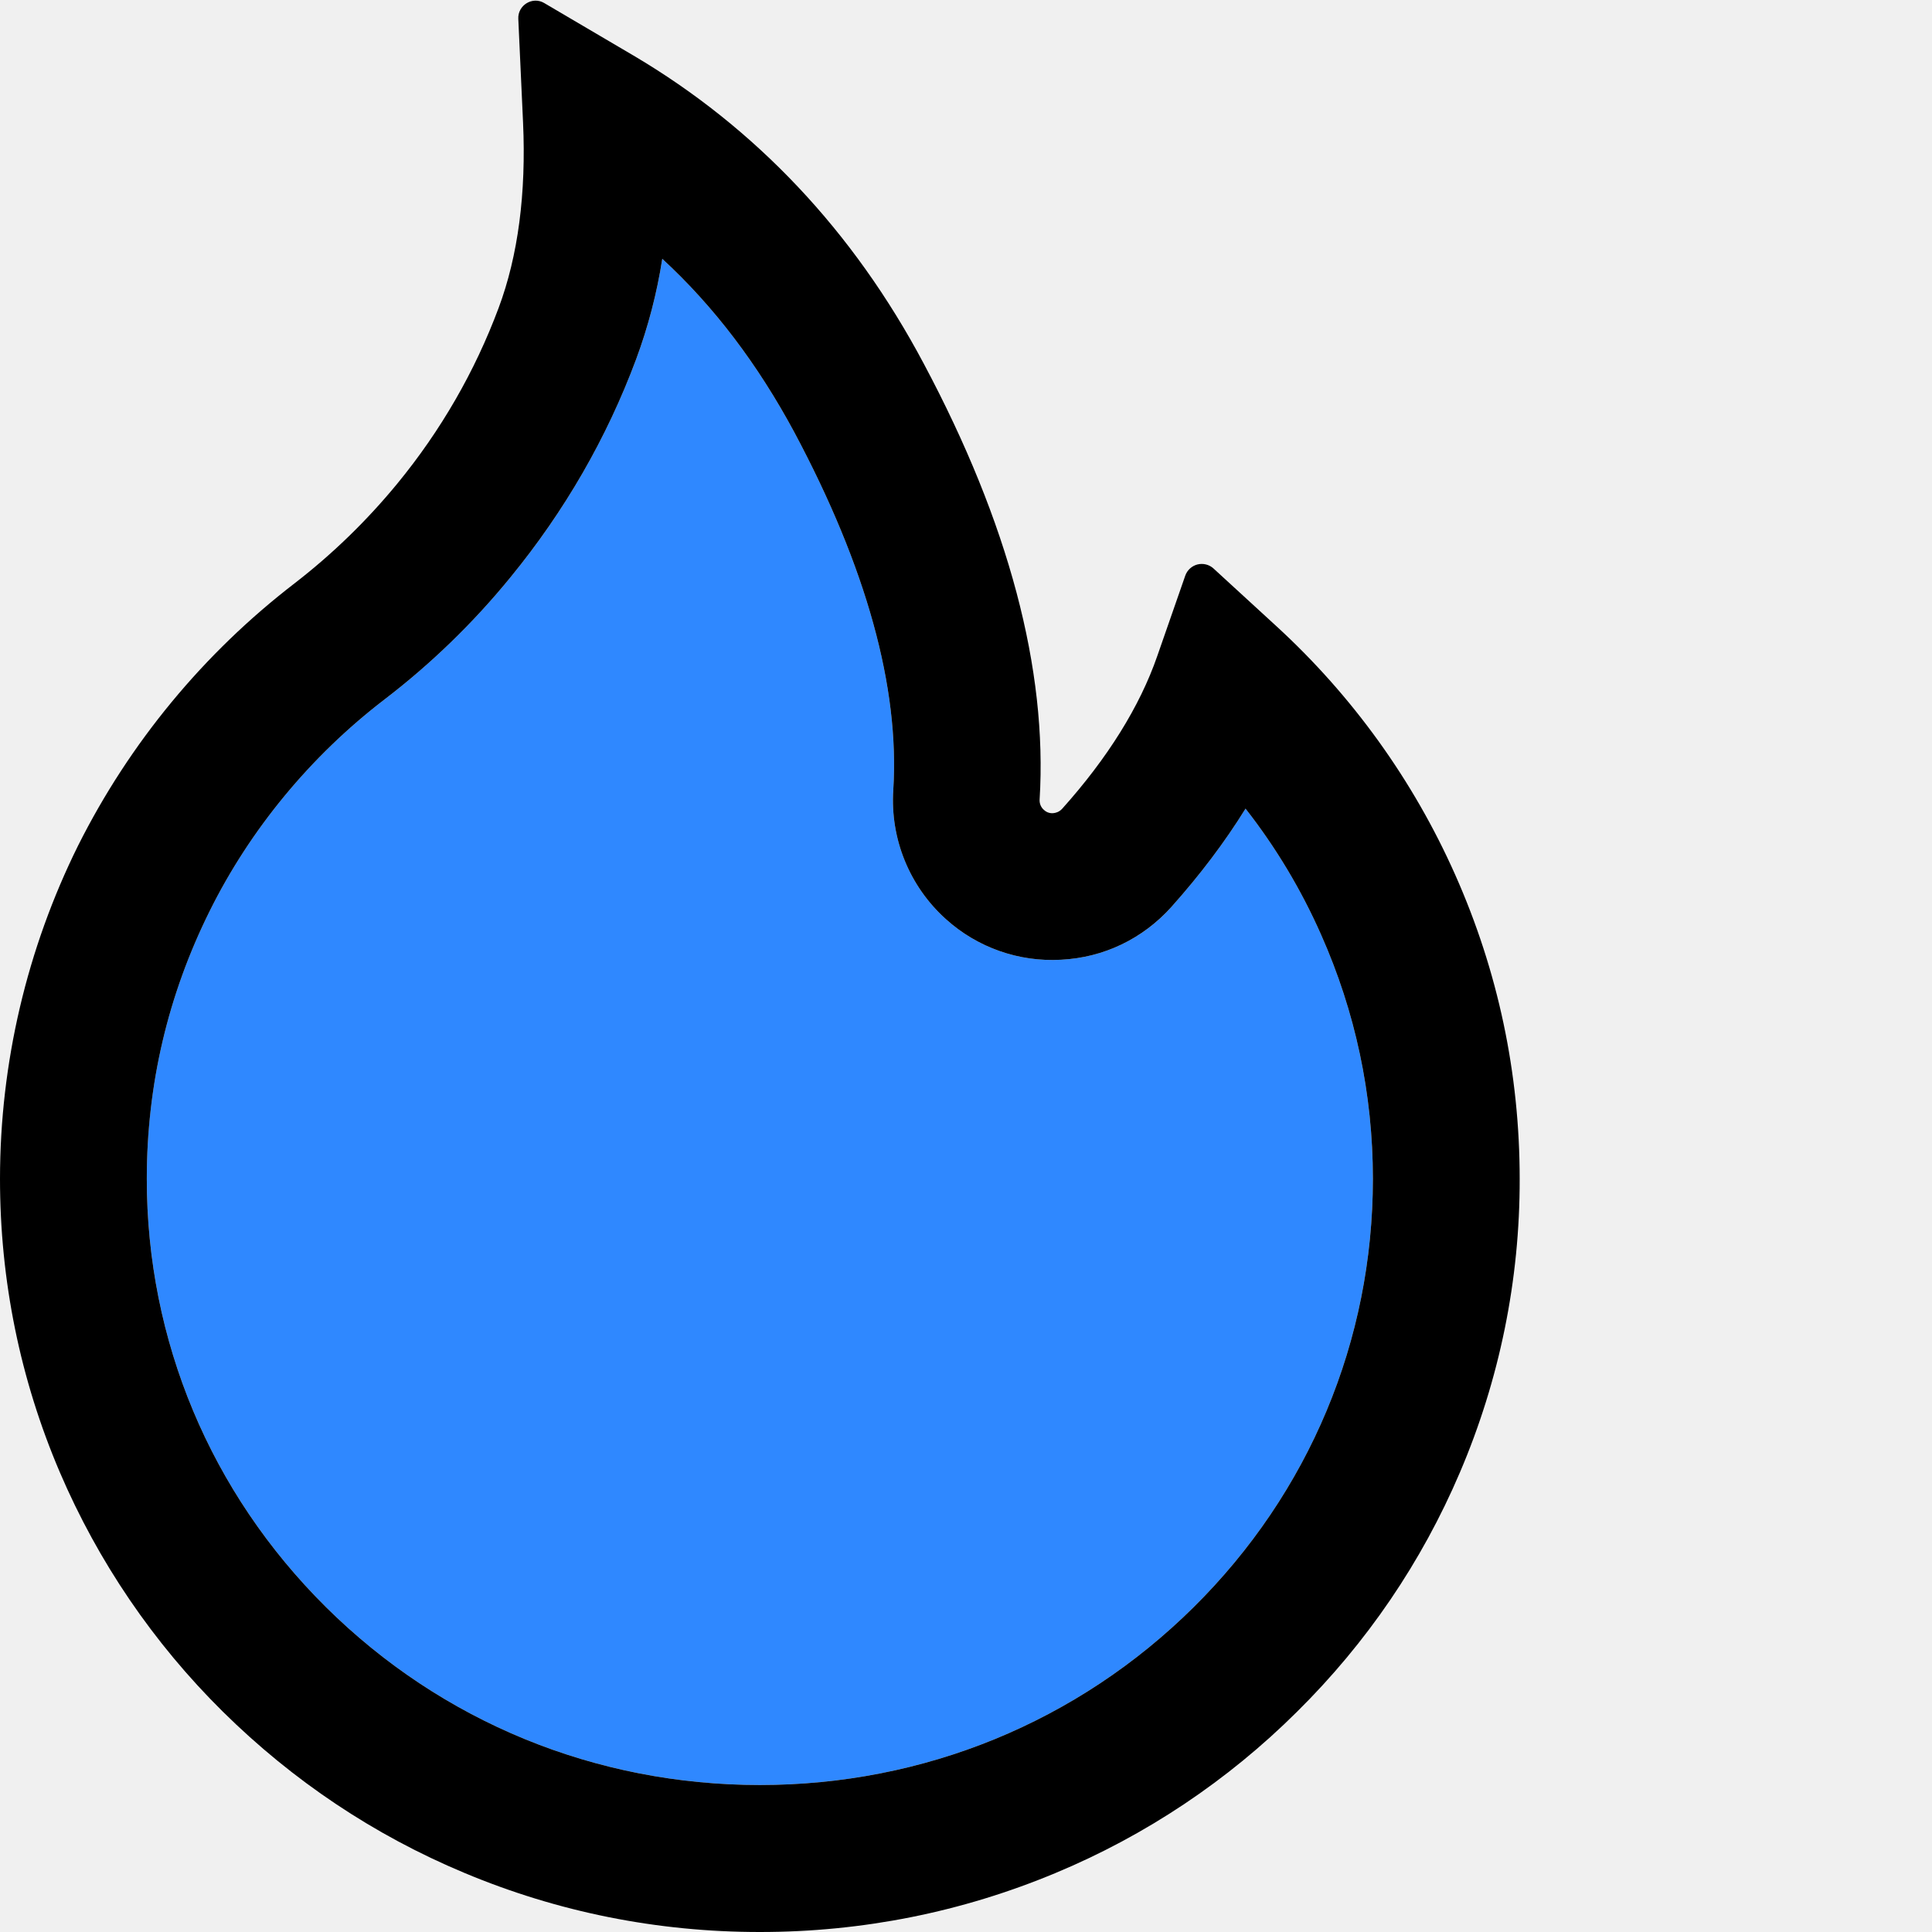
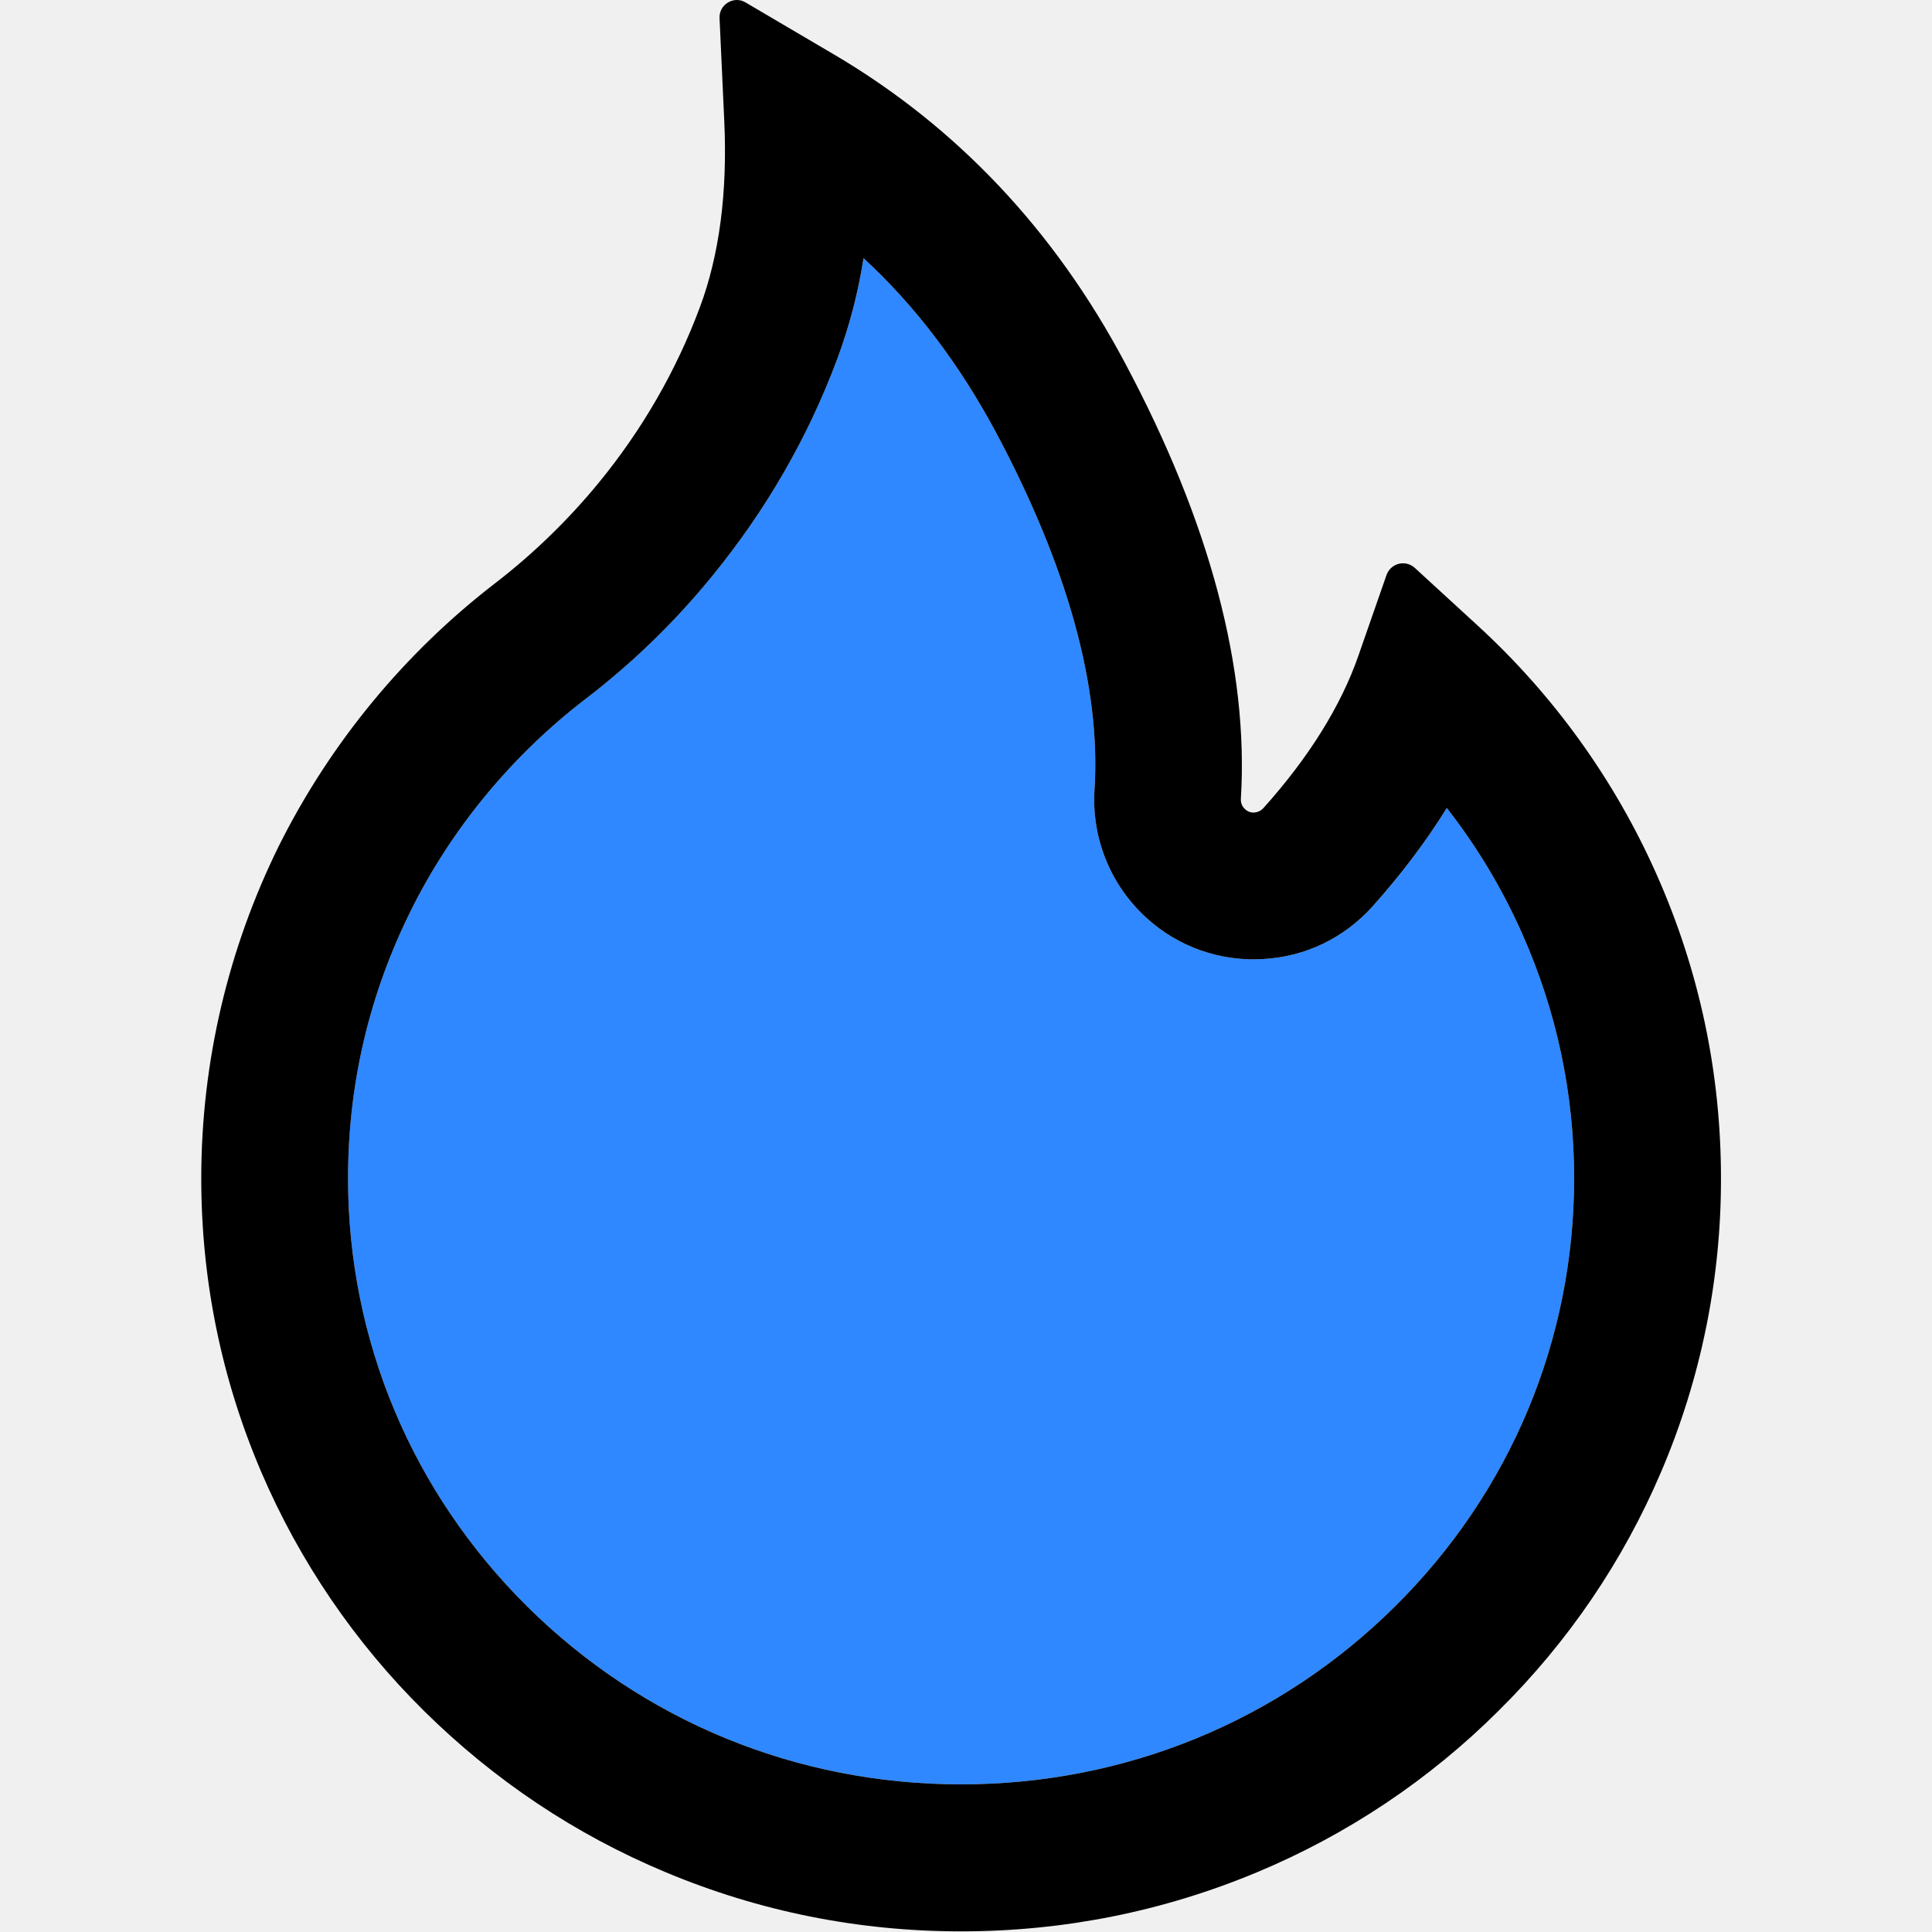
<svg xmlns="http://www.w3.org/2000/svg" width="48" height="48" viewBox="0 0 48 48" fill="none">
  <rect width="48" height="48" fill="white" fill-opacity="0.01" />
-   <path d="M30.945,20.09 C30.43,20.922 29.814,21.737 29.1,22.536 C28.401,23.321 27.415,23.793 26.365,23.844 C25.314,23.905 24.283,23.542 23.501,22.836 C22.597,22.024 22.115,20.842 22.193,19.629 C22.354,17.087 21.528,14.1 19.736,10.742 C18.83,9.058 17.747,7.621 16.454,6.43 C16.322,7.281 16.104,8.117 15.805,8.924 C15.071,10.89 14.016,12.72 12.684,14.341 C11.759,15.476 10.704,16.498 9.541,17.387 C7.718,18.787 6.216,20.605 5.208,22.638 C4.176,24.703 3.641,26.98 3.647,29.288 C3.647,33.305 5.229,37.081 8.098,39.928 C10.978,42.782 14.802,44.348 18.878,44.348 C22.954,44.348 26.778,42.782 29.658,39.928 C32.527,37.086 34.109,33.305 34.109,29.288 C34.109,27.186 33.675,25.142 32.822,23.222 C32.324,22.096 31.696,21.05 30.945,20.09 L30.945,20.09 Z" fill="#2F88FF" />
-   <path d="M36.153,21.731 C35.112,19.388 33.598,17.285 31.707,15.553 L30.146,14.121 C30.039,14.025 29.89,13.989 29.75,14.024 C29.611,14.06 29.498,14.162 29.449,14.298 L28.752,16.299 C28.317,17.554 27.518,18.835 26.387,20.096 C26.312,20.176 26.226,20.198 26.167,20.203 C26.108,20.208 26.017,20.198 25.936,20.122 C25.861,20.058 25.823,19.962 25.829,19.865 C26.027,16.636 25.062,12.995 22.949,9.032 C21.2,5.739 18.771,3.17 15.735,1.378 L13.52,0.075 C13.231,-0.097 12.861,0.129 12.877,0.467 L12.995,3.041 C13.075,4.8 12.872,6.355 12.389,7.648 C11.799,9.23 10.952,10.699 9.868,12.019 C9.114,12.936 8.26,13.765 7.321,14.491 C5.059,16.23 3.22,18.457 1.941,21.007 C0.666,23.58 0.002,26.412 3.04858559e-15,29.283 C3.04858559e-15,31.814 0.499,34.265 1.486,36.577 C2.438,38.802 3.813,40.822 5.535,42.524 C7.272,44.24 9.289,45.592 11.536,46.531 C13.864,47.507 16.331,48 18.878,48 C21.426,48 23.893,47.507 26.22,46.536 C28.462,45.603 30.5,44.242 32.222,42.53 C33.959,40.813 35.322,38.808 36.271,36.582 C37.256,34.277 37.762,31.795 37.756,29.288 C37.756,26.671 37.22,24.129 36.153,21.731 Z M29.658,39.928 C26.778,42.782 22.954,44.348 18.878,44.348 C14.802,44.348 10.978,42.782 8.098,39.928 C5.229,37.081 3.647,33.305 3.647,29.288 C3.647,26.955 4.173,24.719 5.208,22.638 C6.216,20.605 7.718,18.787 9.541,17.387 C10.704,16.498 11.759,15.476 12.684,14.341 C14.025,12.705 15.076,10.882 15.805,8.924 C16.104,8.117 16.322,7.281 16.454,6.43 C17.747,7.621 18.83,9.058 19.736,10.742 C21.528,14.1 22.354,17.087 22.193,19.629 C22.115,20.842 22.597,22.024 23.501,22.836 C24.283,23.542 25.314,23.905 26.365,23.844 C27.422,23.791 28.392,23.324 29.1,22.536 C29.814,21.737 30.43,20.922 30.945,20.09 C31.696,21.05 32.324,22.096 32.822,23.222 C33.675,25.142 34.109,27.186 34.109,29.288 C34.109,33.305 32.527,37.086 29.658,39.928 L29.658,39.928 Z" fill="#000" />
+   <path d="M35.945,20.074 C35.43,20.905 34.814,21.721 34.1,22.52 C33.401,23.305 32.415,23.777 31.365,23.828 C30.314,23.889 29.283,23.526 28.501,22.82 C27.597,22.008 27.115,20.826 27.193,19.613 C27.354,17.071 26.528,14.084 24.736,10.726 C23.83,9.042 22.747,7.605 21.454,6.414 C21.322,7.265 21.104,8.101 20.805,8.908 C20.071,10.874 19.016,12.704 17.684,14.325 C16.759,15.459 15.704,16.482 14.541,17.371 C12.718,18.771 11.216,20.589 10.208,22.622 C9.176,24.686 8.641,26.964 8.647,29.272 C8.647,33.289 10.229,37.065 13.098,39.912 C15.978,42.766 19.802,44.332 23.878,44.332 C27.954,44.332 31.778,42.766 34.658,39.912 C37.527,37.07 39.109,33.289 39.109,29.272 C39.109,27.17 38.675,25.126 37.822,23.206 C37.324,22.08 36.696,21.034 35.945,20.074 L35.945,20.074 Z" fill="#2F88FF" />
+   <path d="M41.153,21.715 C40.112,19.372 38.598,17.269 36.707,15.537 L35.146,14.105 C35.039,14.009 34.89,13.973 34.75,14.008 C34.611,14.044 34.498,14.146 34.449,14.282 L33.752,16.282 C33.317,17.537 32.518,18.819 31.387,20.079 C31.312,20.16 31.226,20.181 31.167,20.187 C31.108,20.192 31.017,20.181 30.936,20.106 C30.861,20.042 30.823,19.945 30.829,19.849 C31.027,16.62 30.062,12.979 27.949,9.015 C26.2,5.722 23.771,3.153 20.735,1.362 L18.52,0.059 C18.231,-0.113 17.861,0.113 17.877,0.45 L17.995,3.025 C18.075,4.784 17.872,6.339 17.389,7.632 C16.799,9.214 15.952,10.683 14.868,12.003 C14.114,12.92 13.26,13.749 12.321,14.475 C10.059,16.214 8.22,18.441 6.941,20.991 C5.666,23.563 5.002,26.395 5,29.267 C5,31.798 5.499,34.249 6.486,36.56 C7.438,38.786 8.813,40.806 10.535,42.508 C12.272,44.224 14.289,45.576 16.536,46.514 C18.864,47.49 21.331,47.984 23.878,47.984 C26.426,47.984 28.893,47.49 31.22,46.52 C33.462,45.587 35.5,44.226 37.222,42.513 C38.959,40.797 40.322,38.791 41.271,36.566 C42.256,34.261 42.762,31.779 42.757,29.272 C42.757,26.655 42.22,24.113 41.153,21.715 Z M34.658,39.912 C31.778,42.766 27.954,44.332 23.878,44.332 C19.802,44.332 15.978,42.766 13.098,39.912 C10.229,37.065 8.647,33.289 8.647,29.272 C8.647,26.939 9.173,24.703 10.208,22.622 C11.216,20.589 12.718,18.771 14.541,17.371 C15.704,16.482 16.759,15.459 17.684,14.325 C19.025,12.689 20.076,10.866 20.805,8.908 C21.104,8.101 21.322,7.265 21.454,6.414 C22.747,7.605 23.83,9.042 24.736,10.726 C26.528,14.084 27.354,17.071 27.193,19.613 C27.115,20.826 27.597,22.008 28.501,22.82 C29.283,23.526 30.314,23.889 31.365,23.828 C32.422,23.775 33.392,23.308 34.1,22.52 C34.814,21.721 35.43,20.905 35.945,20.074 C36.696,21.034 37.324,22.08 37.822,23.206 C38.675,25.126 39.109,27.17 39.109,29.272 C39.109,33.289 37.527,37.07 34.658,39.912 L34.658,39.912 Z" fill="#000" />
</svg>
